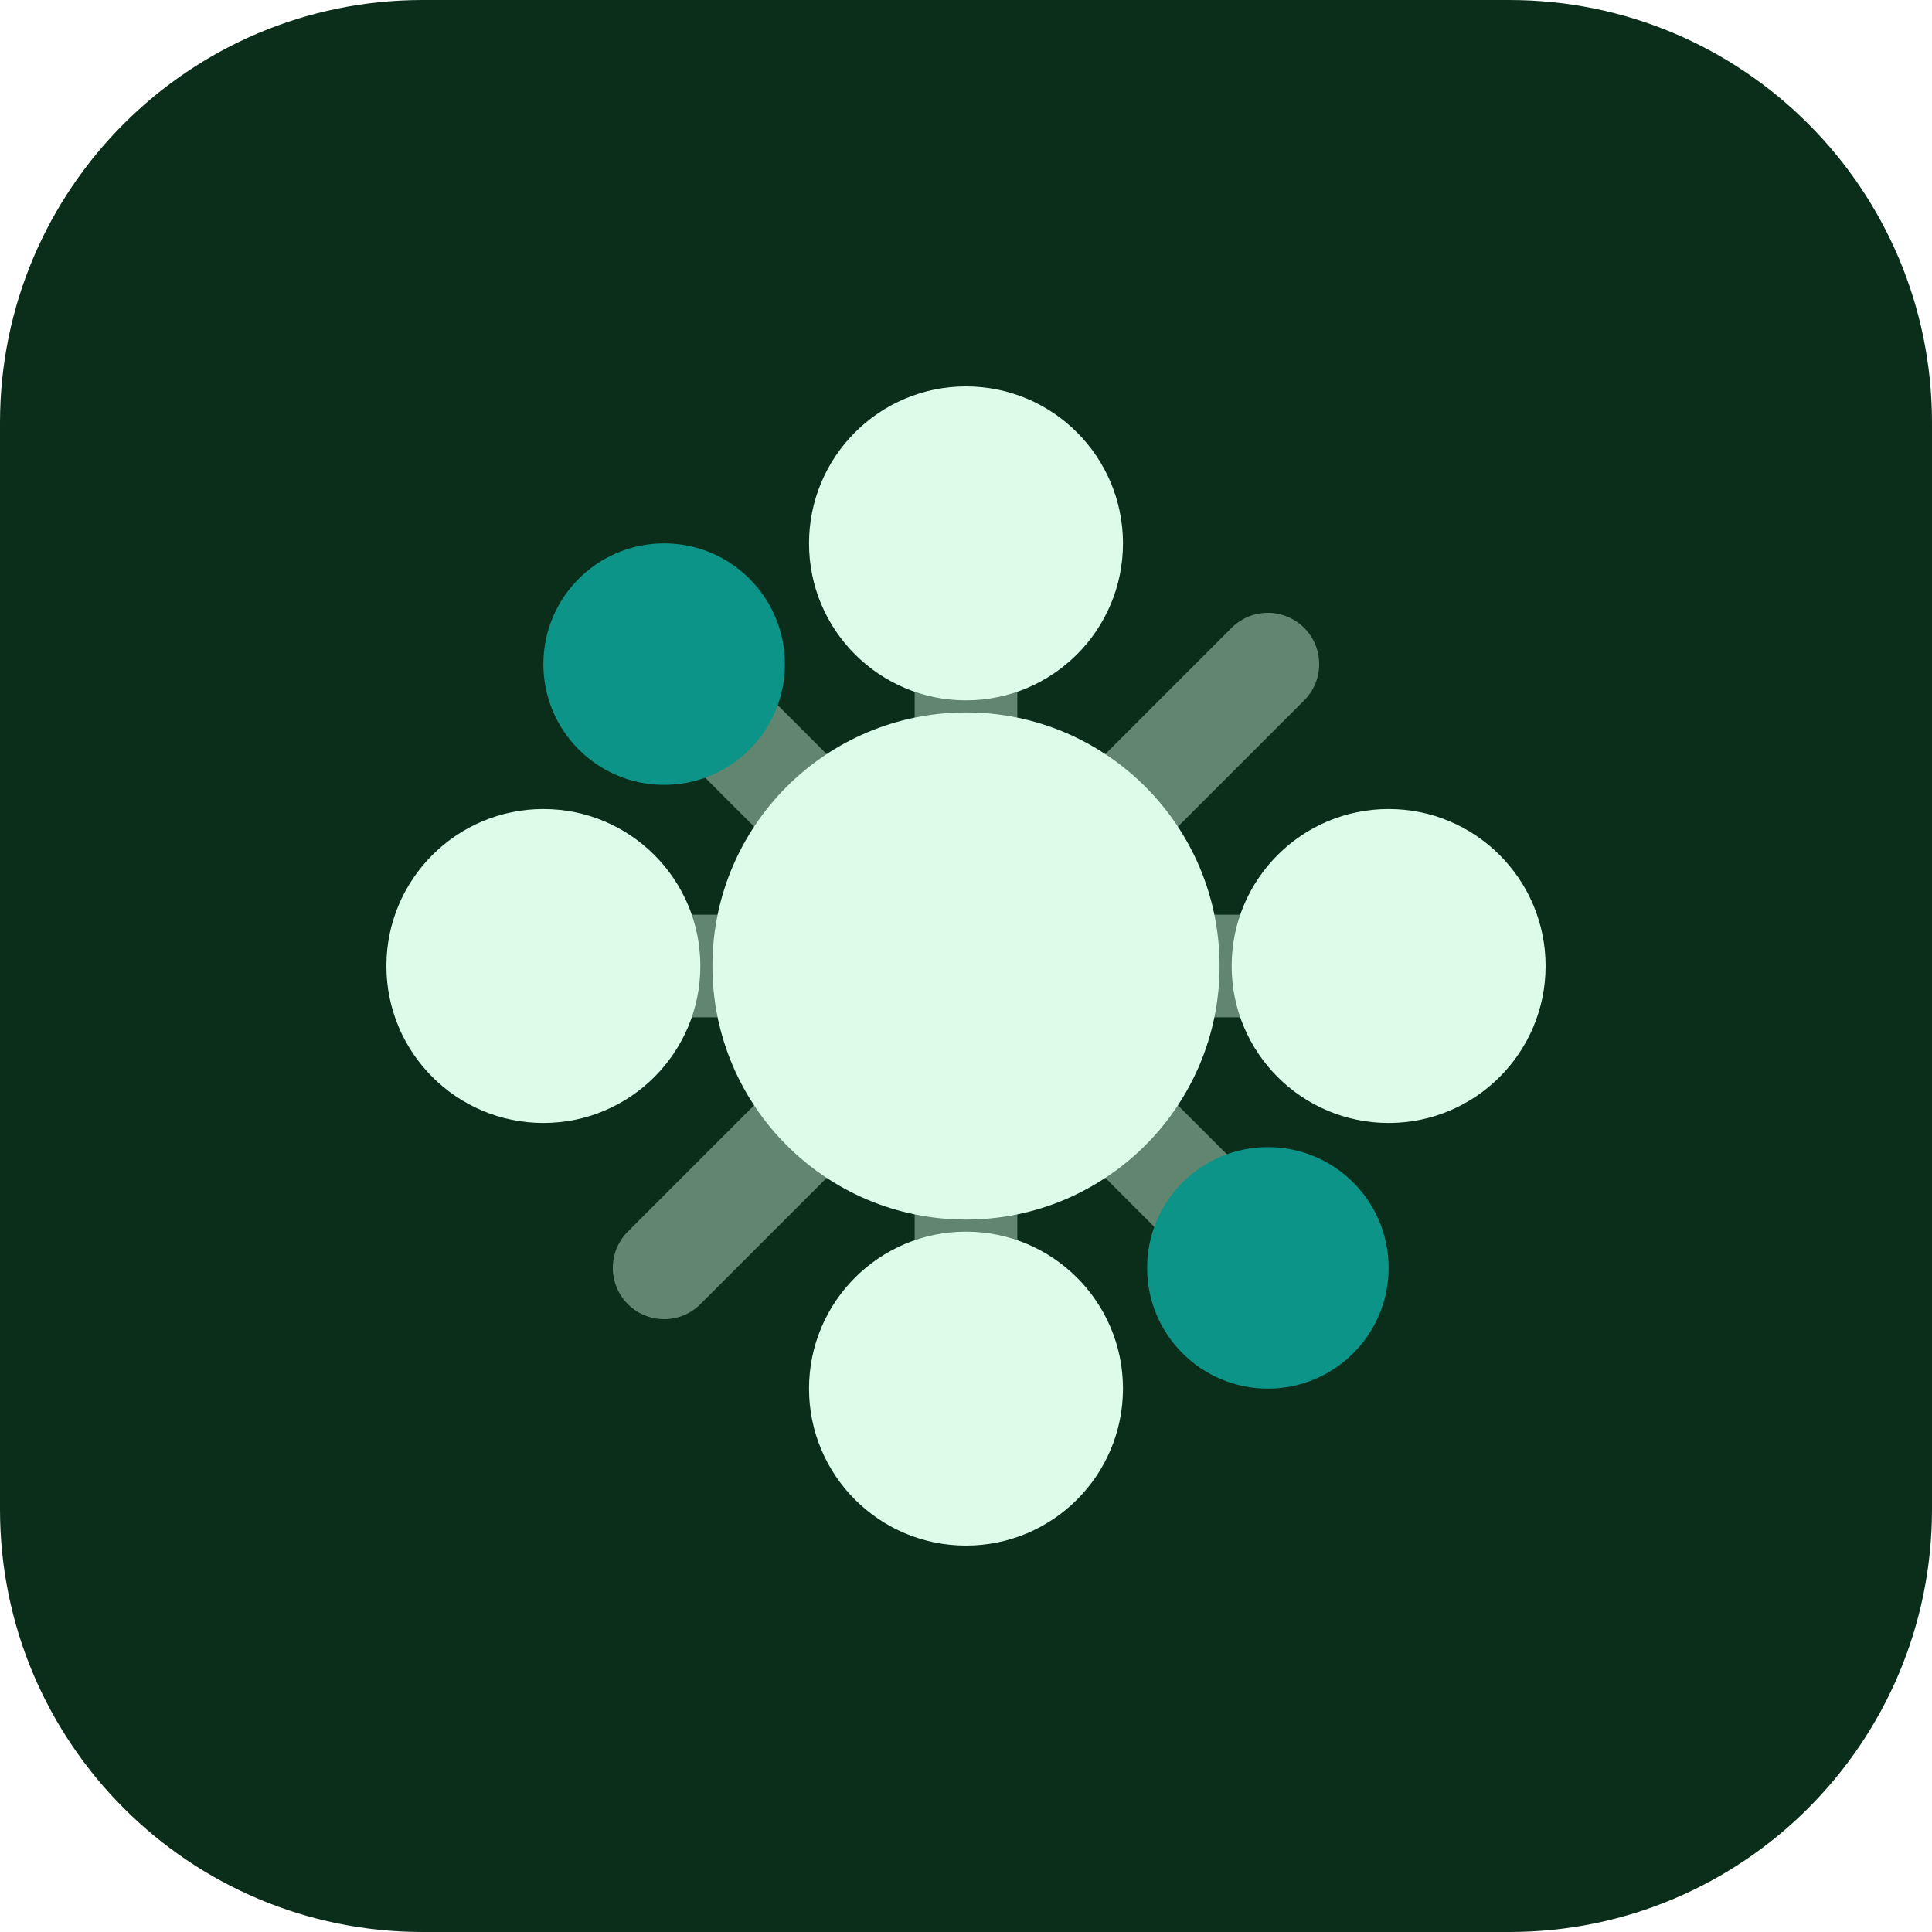
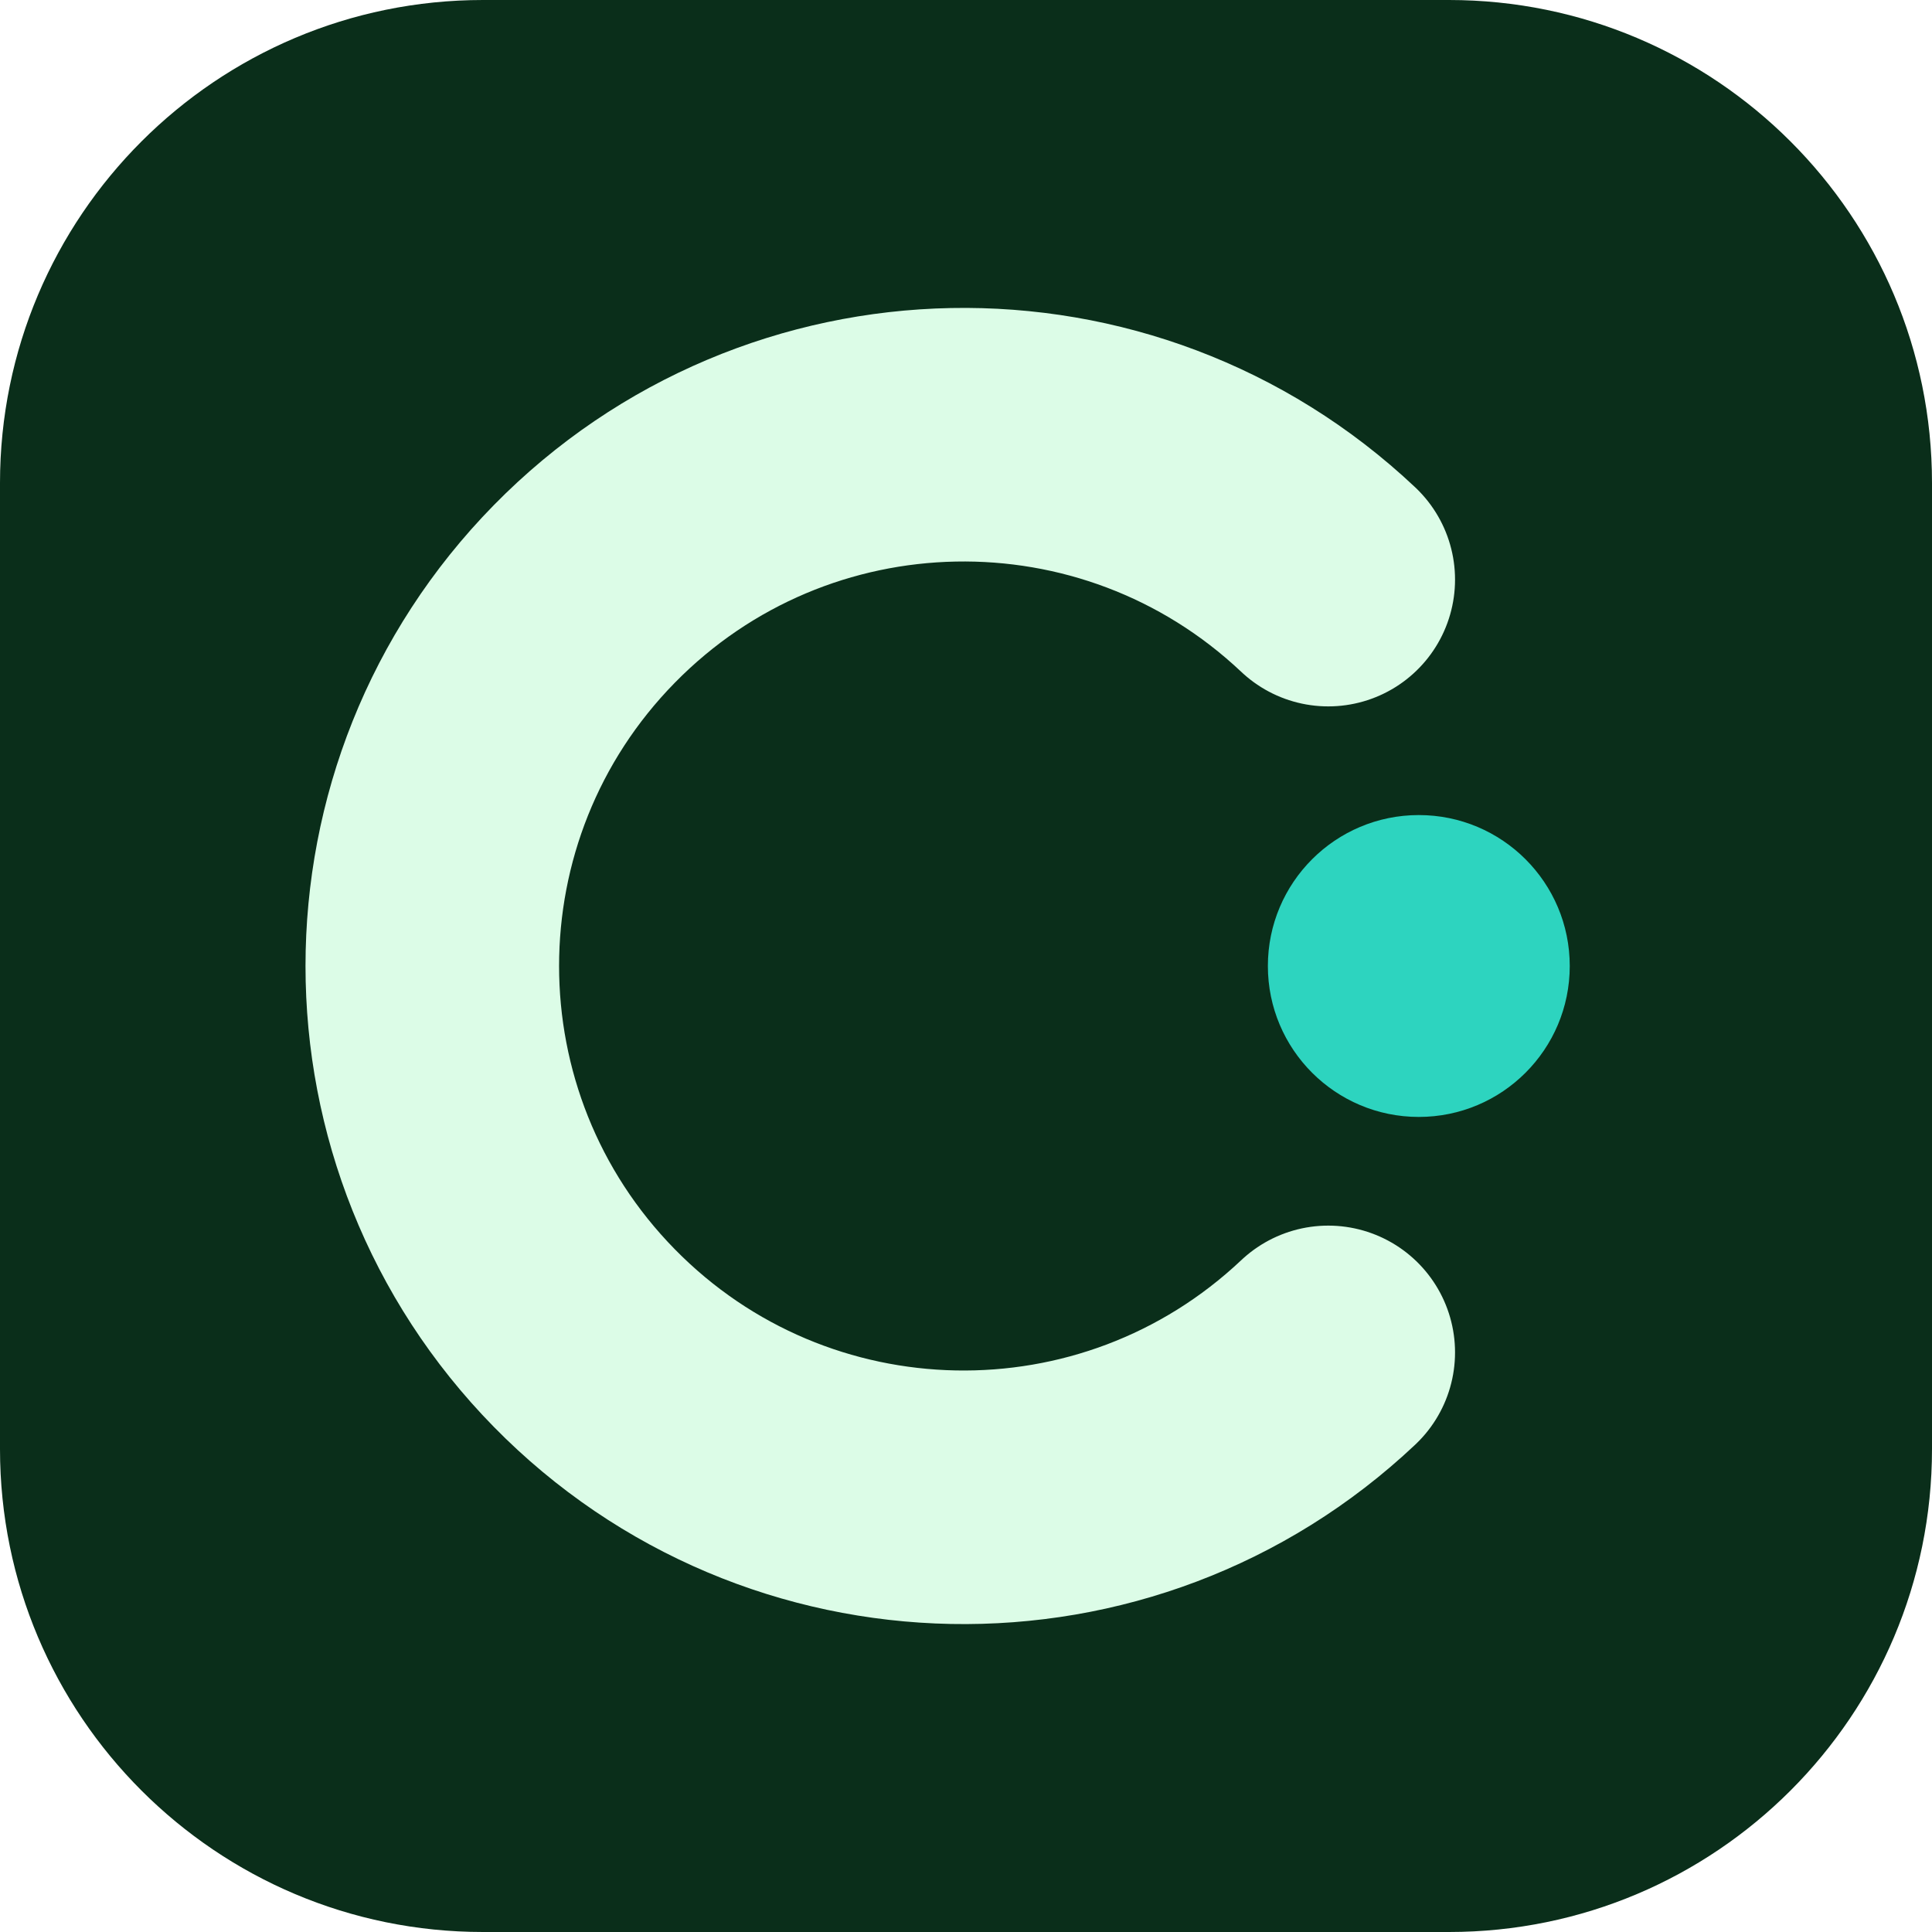
- <svg xmlns="http://www.w3.org/2000/svg" viewBox="0 0 32 32" role="img" aria-label="OpenOnco AI mark">
-   <rect width="32" height="32" rx="7" fill="#0a2e1a" />
-   <path d="M9 16h14M16 9v14M11 11l10 10M21 11L11 21" stroke="#dcfce7" stroke-width="1.7" stroke-linecap="round" opacity=".42" />
-   <circle cx="16" cy="16" r="4.2" fill="#dcfce7" />
-   <circle cx="9" cy="16" r="2.6" fill="#dcfce7" />
-   <circle cx="16" cy="9" r="2.6" fill="#dcfce7" />
-   <circle cx="23" cy="16" r="2.6" fill="#dcfce7" />
-   <circle cx="16" cy="23" r="2.6" fill="#dcfce7" />
-   <circle cx="11" cy="11" r="2" fill="#0d9488" />
-   <circle cx="21" cy="21" r="2" fill="#0d9488" />
+ <svg xmlns="http://www.w3.org/2000/svg" viewBox="0 0 32 32" role="img" aria-labelledby="title">
+   <rect width="32" height="32" rx="8" fill="#0a2e1a" />
+   <path d="M22 22.4a8.8 8.8 0 1 1 0-12.8" fill="none" stroke="#dcfce7" stroke-width="4.2" stroke-linecap="round" />
+   <circle cx="23.5" cy="16" r="2.5" fill="#2dd4bf" />
</svg>
